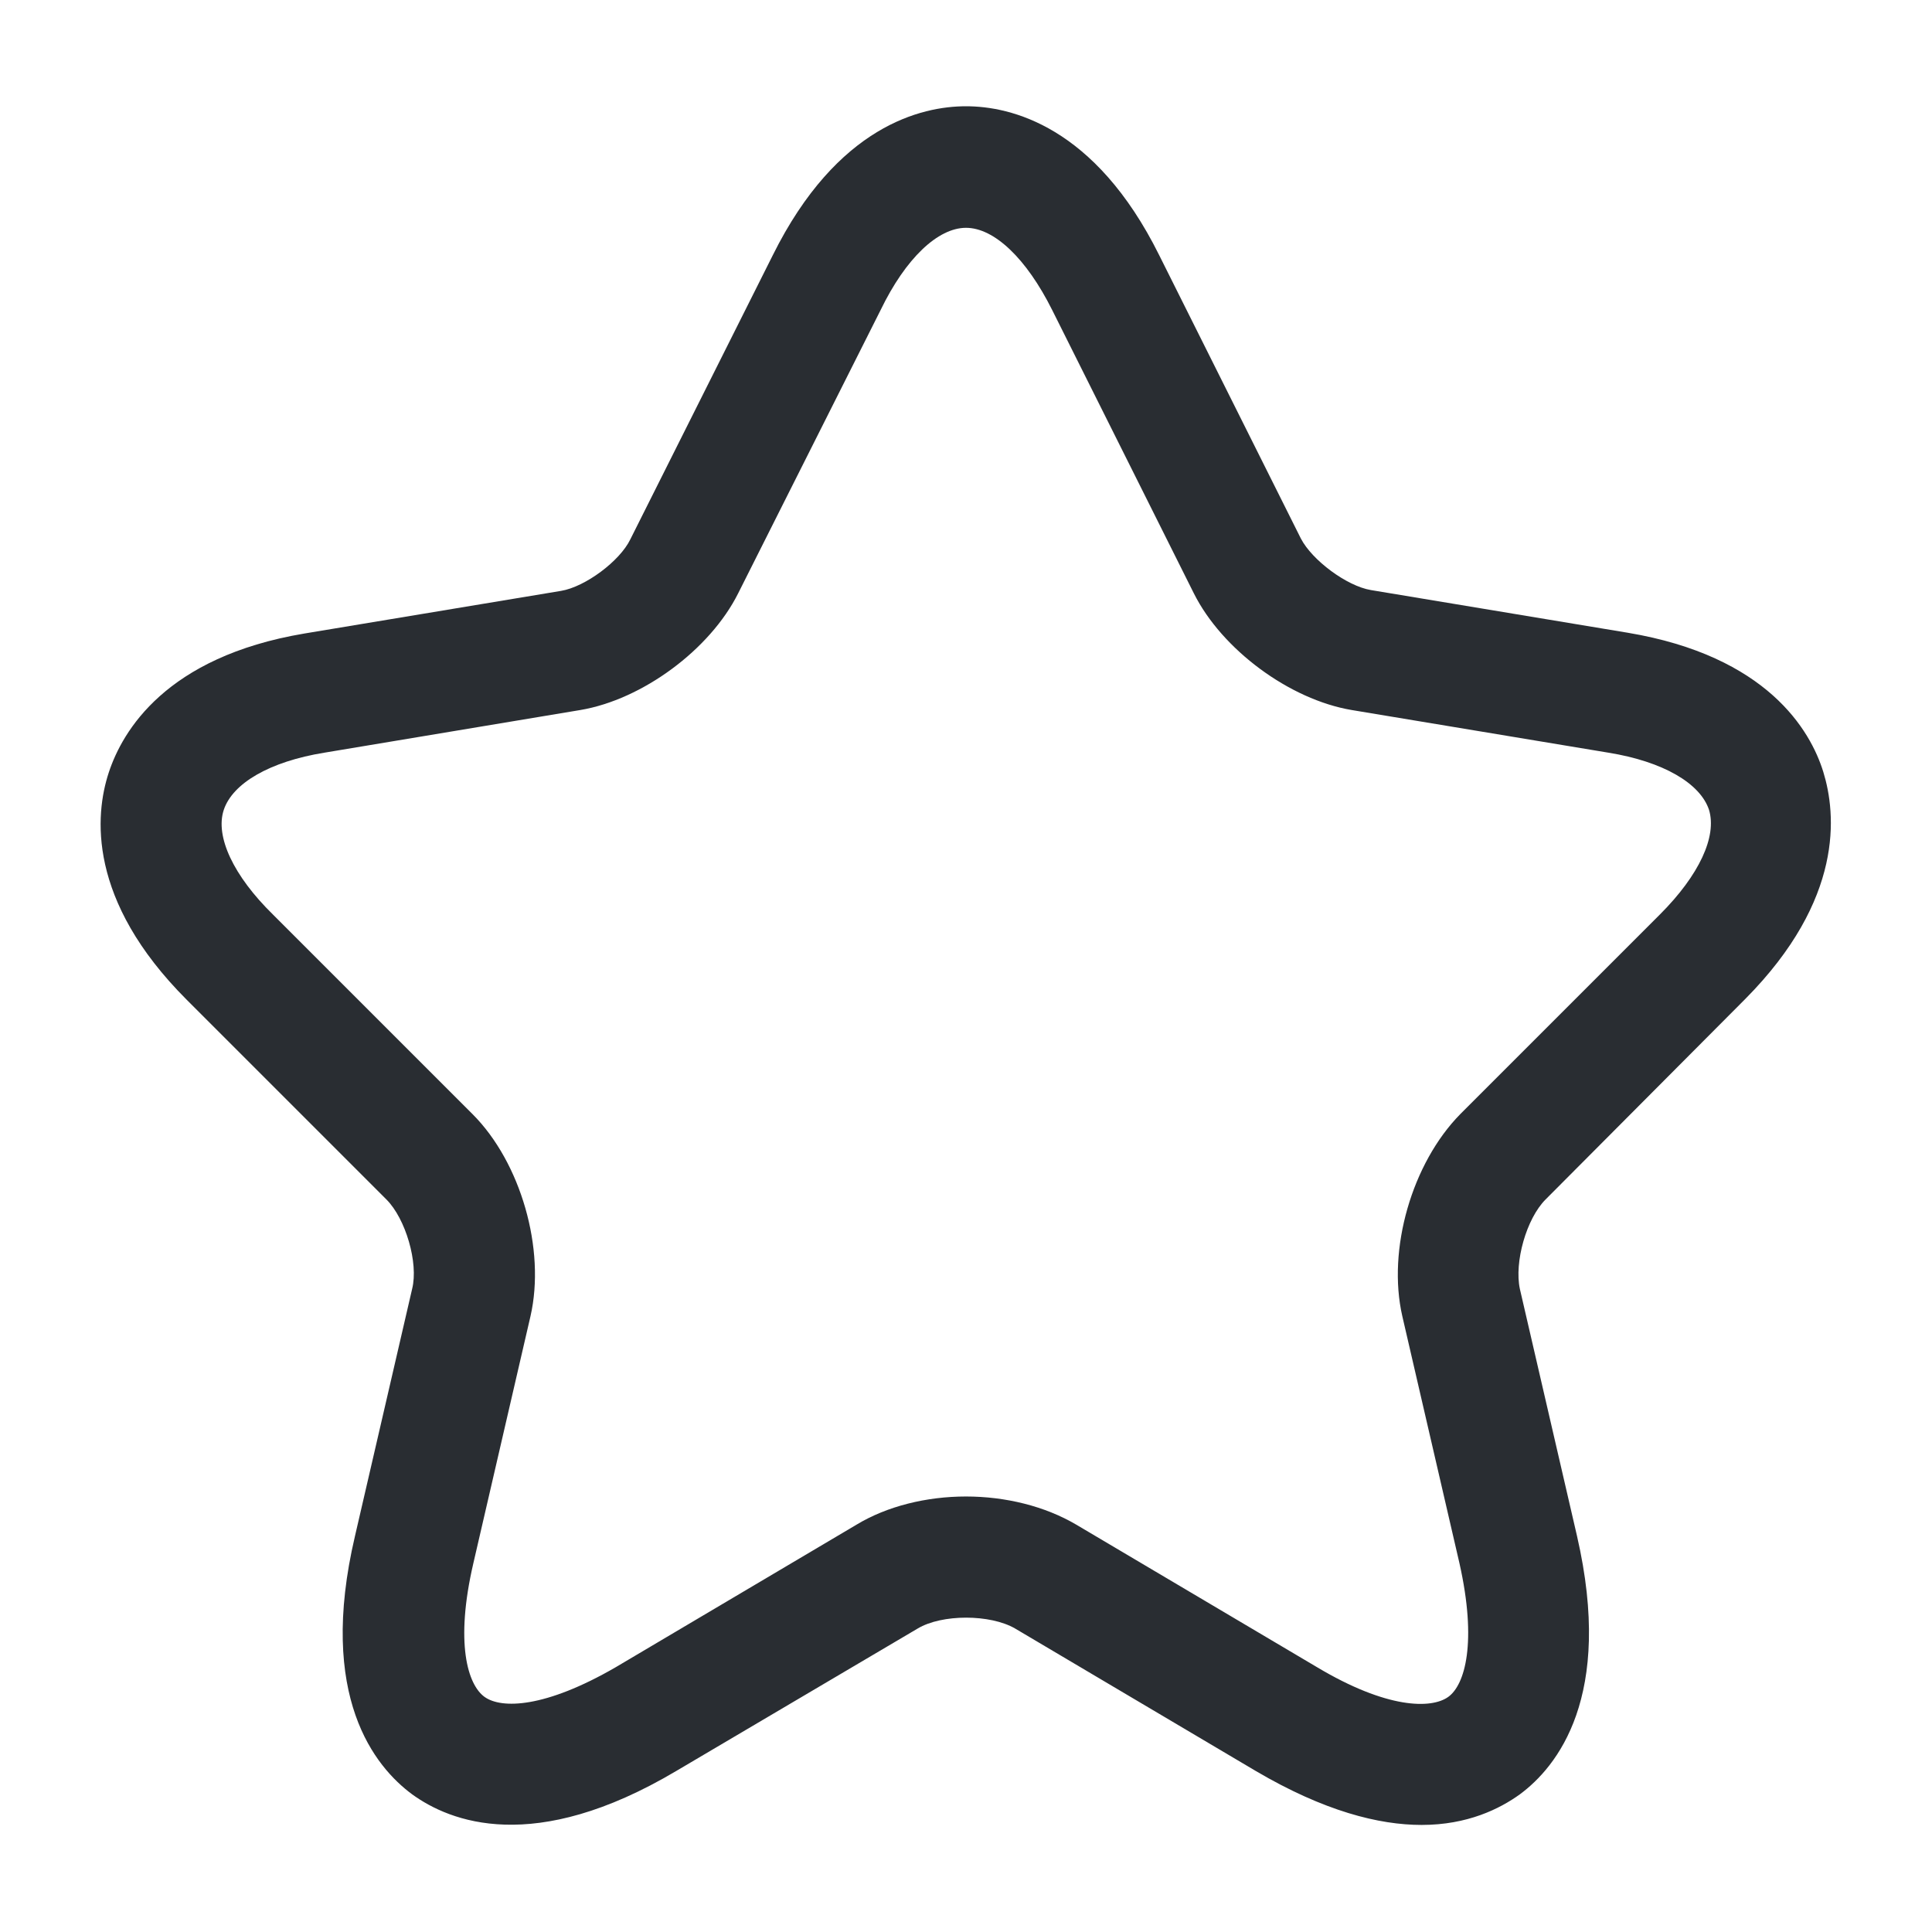
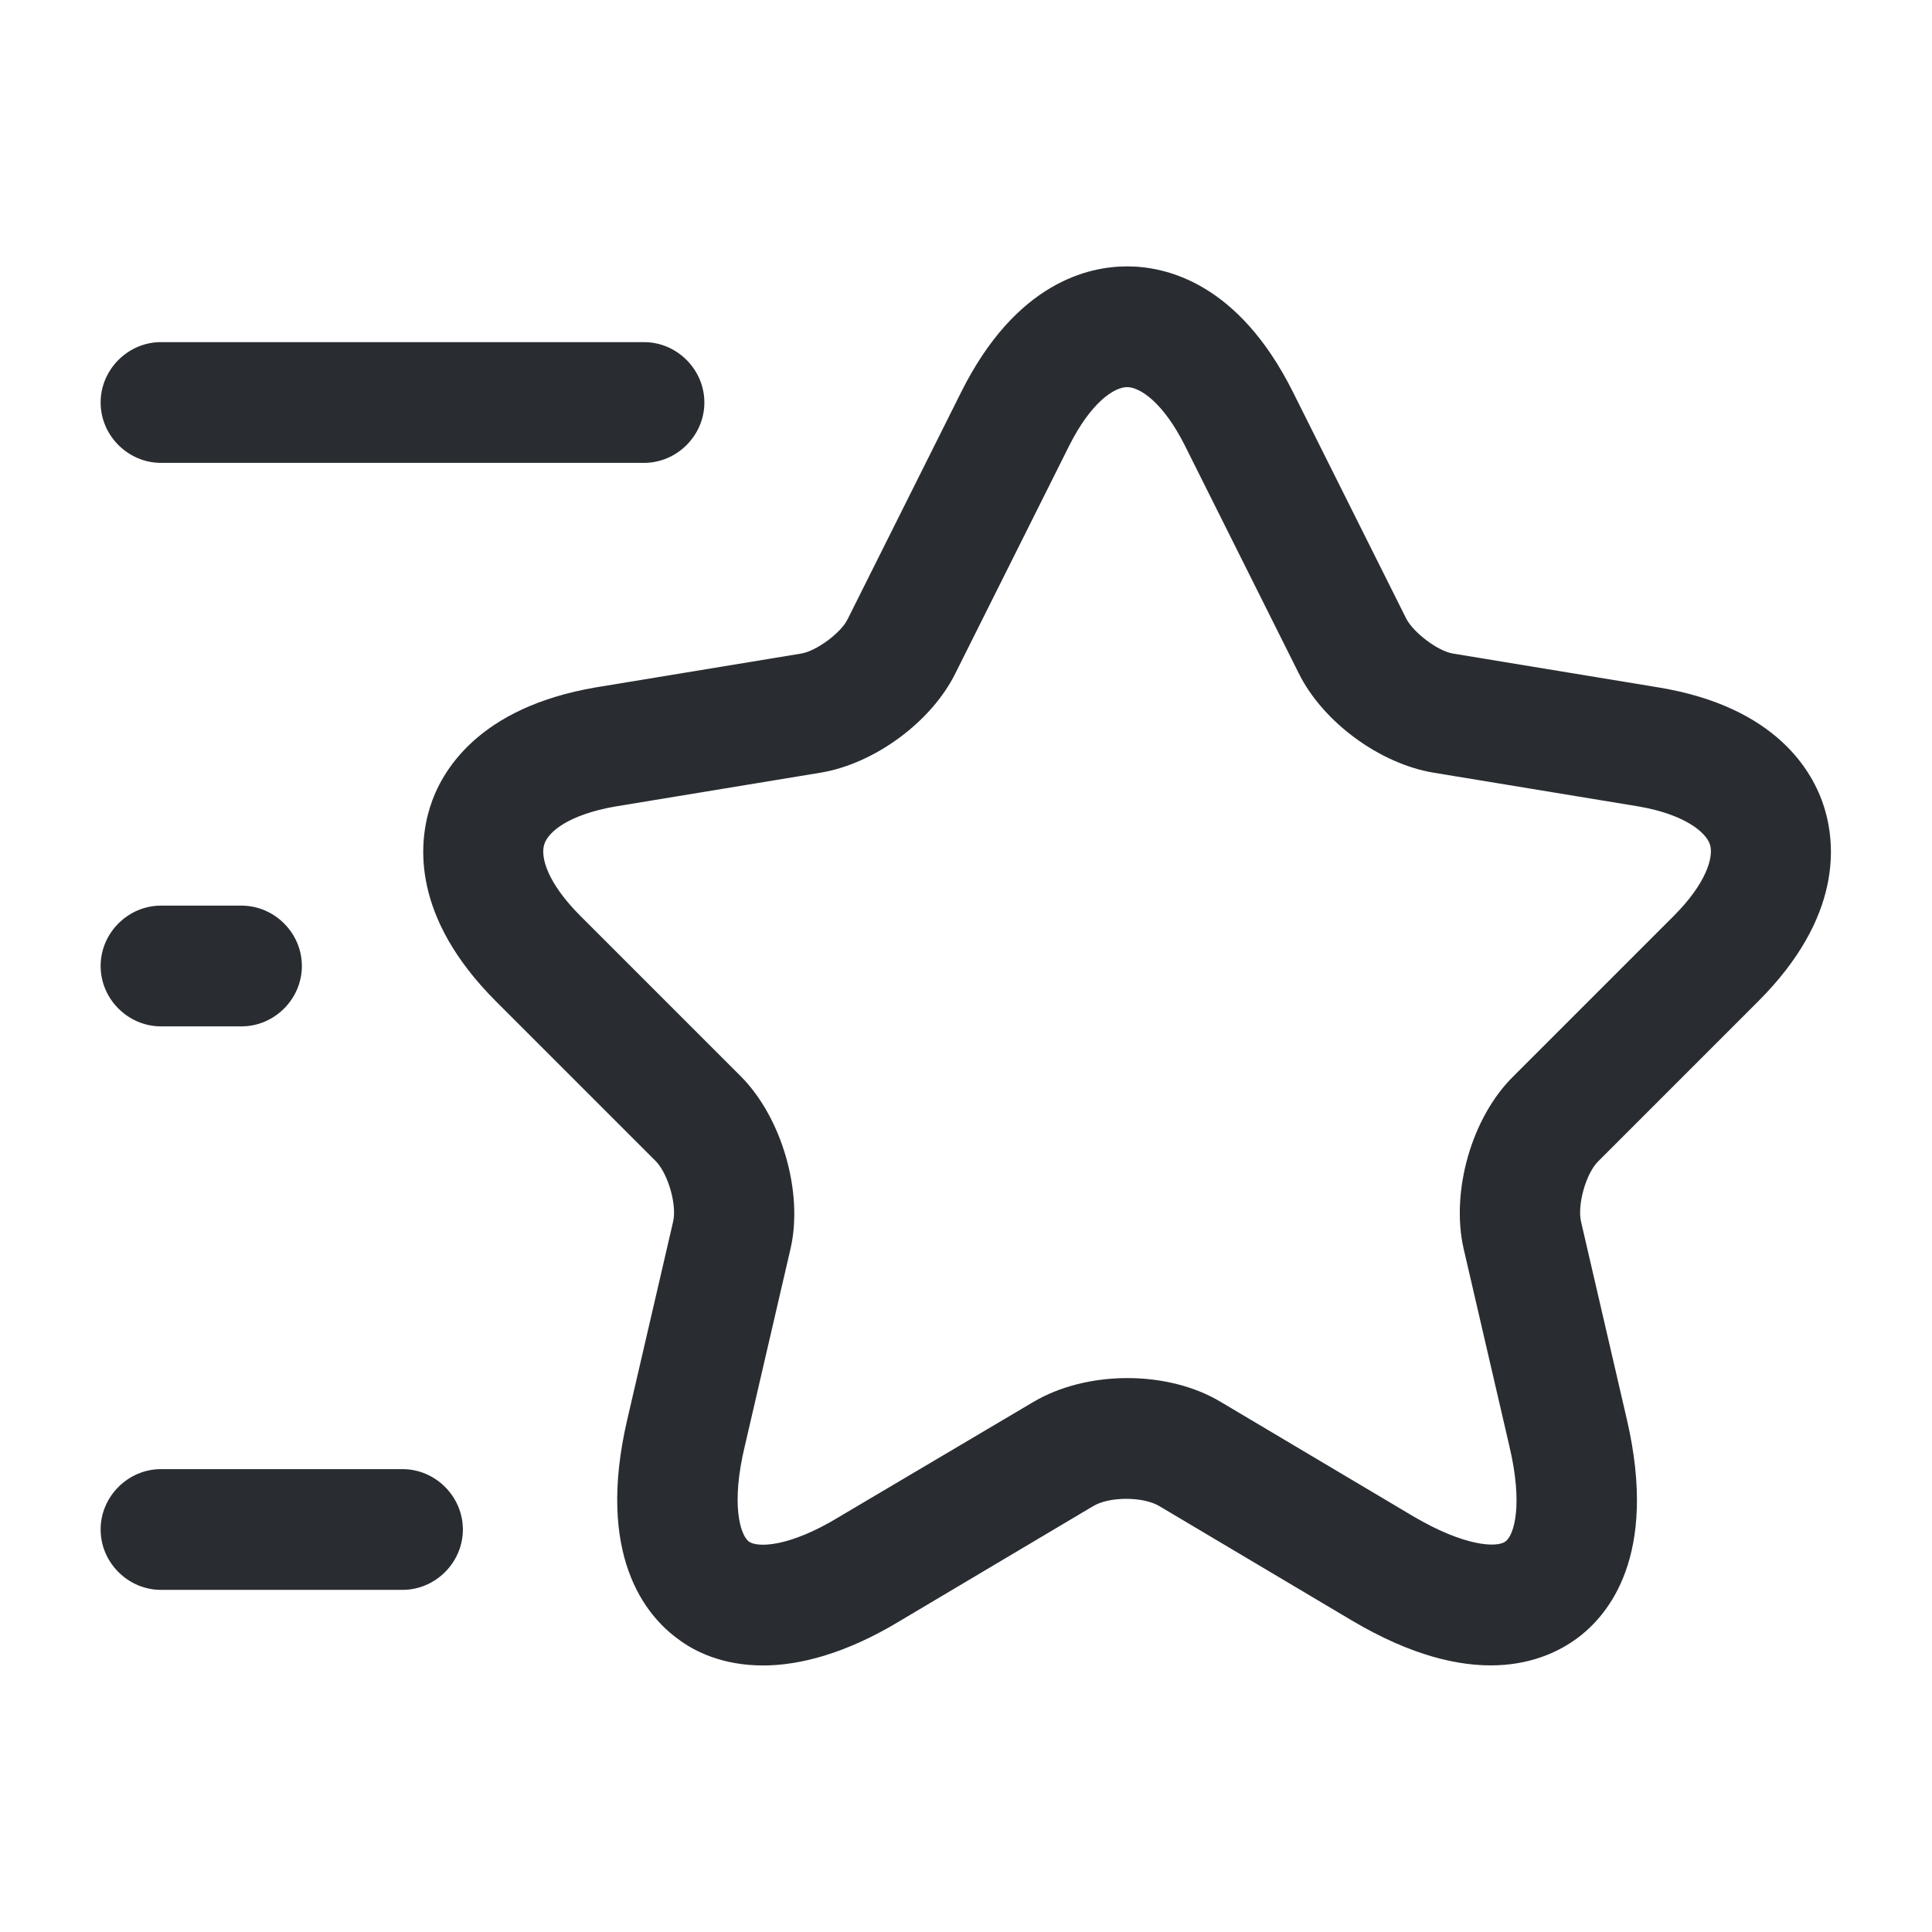
<svg xmlns="http://www.w3.org/2000/svg" width="24" height="24" fill="none">
-   <path d="M17.66 22.67c-.53 0-1.21-.17-2.06-.67l-2.99-1.77c-.31-.18-.91-.18-1.21 0L8.4 22c-1.77 1.05-2.81.63-3.28.29-.46-.34-1.18-1.21-.71-3.21l.71-3.07c.08-.32-.08-.87-.32-1.11l-2.48-2.48c-1.24-1.24-1.14-2.3-.97-2.82.17-.52.71-1.44 2.43-1.73l3.19-.53c.3-.05.73-.37.86-.64L9.6 3.17c.8-1.61 1.85-1.85 2.4-1.85.55 0 1.6.24 2.4 1.85l1.76 3.52c.14.27.57.59.87.64l3.19.53c1.73.29 2.27 1.21 2.43 1.73.16.52.26 1.58-.97 2.82L19.2 14.9c-.24.24-.39.78-.32 1.11l.71 3.07c.46 2-.25 2.87-.71 3.21-.25.18-.65.38-1.22.38ZM12 18.59c.49 0 .98.12 1.37.35l2.99 1.77c.87.52 1.42.52 1.63.37.21-.15.36-.68.14-1.66l-.71-3.07c-.19-.83.12-1.9.72-2.51l2.48-2.48c.49-.49.71-.97.61-1.3-.11-.33-.57-.6-1.25-.71l-3.19-.53c-.77-.13-1.61-.75-1.96-1.45l-1.76-3.52c-.32-.64-.72-1.02-1.07-1.02-.35 0-.75.38-1.06 1.02L9.17 7.37c-.35.7-1.19 1.32-1.96 1.45l-3.18.53c-.68.11-1.14.38-1.25.71-.11.33.12.82.61 1.3l2.48 2.48c.6.6.91 1.68.72 2.51l-.71 3.07c-.23.99-.07 1.51.14 1.66.21.15.75.14 1.63-.37l2.99-1.77c.38-.23.87-.35 1.36-.35Z" fill="#292D32" />
+   <path d="M9.481 20.689c-.5 0-.85-.17-1.06-.33-.4-.29-1.02-1.04-.63-2.72l.57-2.46c.05-.21-.06-.59-.21-.75l-1.99-1.99c-1.05-1.05-.96-1.96-.82-2.41.14-.45.6-1.24 2.06-1.49l2.55-.42c.19-.03.5-.26.58-.43l1.41-2.82c.68-1.36 1.58-1.56 2.06-1.56s1.38.2 2.06 1.56l1.41 2.82c.09.17.39.4.58.43l2.55.42c1.46.24 1.92 1.04 2.06 1.49.14.45.23 1.36-.82 2.41l-1.99 1.99c-.15.15-.26.54-.21.75l.57 2.46c.39 1.69-.23 2.43-.63 2.72-.4.29-1.29.66-2.79-.23l-2.39-1.42c-.2-.12-.62-.12-.82 0l-2.39 1.42c-.69.42-1.27.56-1.71.56Zm4.52-15.88c-.16 0-.45.19-.72.73l-1.41 2.82c-.3.61-1.01 1.13-1.68 1.24l-2.55.42c-.57.1-.83.31-.88.47-.05.16.04.48.45.89l1.99 1.99c.51.51.78 1.44.62 2.14l-.57 2.46c-.17.71-.06 1.09.05 1.18.11.08.51.07 1.13-.31l2.4-1.42c.67-.4 1.68-.4 2.34 0l2.39 1.42c.63.37 1.03.39 1.14.31.11-.08.22-.46.05-1.18l-.57-2.46c-.16-.71.1-1.63.62-2.14l1.99-1.99c.41-.41.5-.74.45-.89-.05-.15-.31-.37-.88-.47l-2.55-.42c-.67-.11-1.38-.63-1.68-1.24l-1.41-2.82c-.27-.54-.56-.73-.72-.73ZM8 5.75H2c-.41 0-.75-.34-.75-.75s.34-.75.75-.75h6c.41 0 .75.34.75.75s-.34.75-.75.75ZM5 19.75H2c-.41 0-.75-.34-.75-.75s.34-.75.75-.75h3c.41 0 .75.34.75.75s-.34.75-.75.75ZM3 12.75H2c-.41 0-.75-.34-.75-.75s.34-.75.75-.75h1c.41 0 .75.34.75.75s-.34.75-.75.75Z" fill="#292D32" />
</svg>
